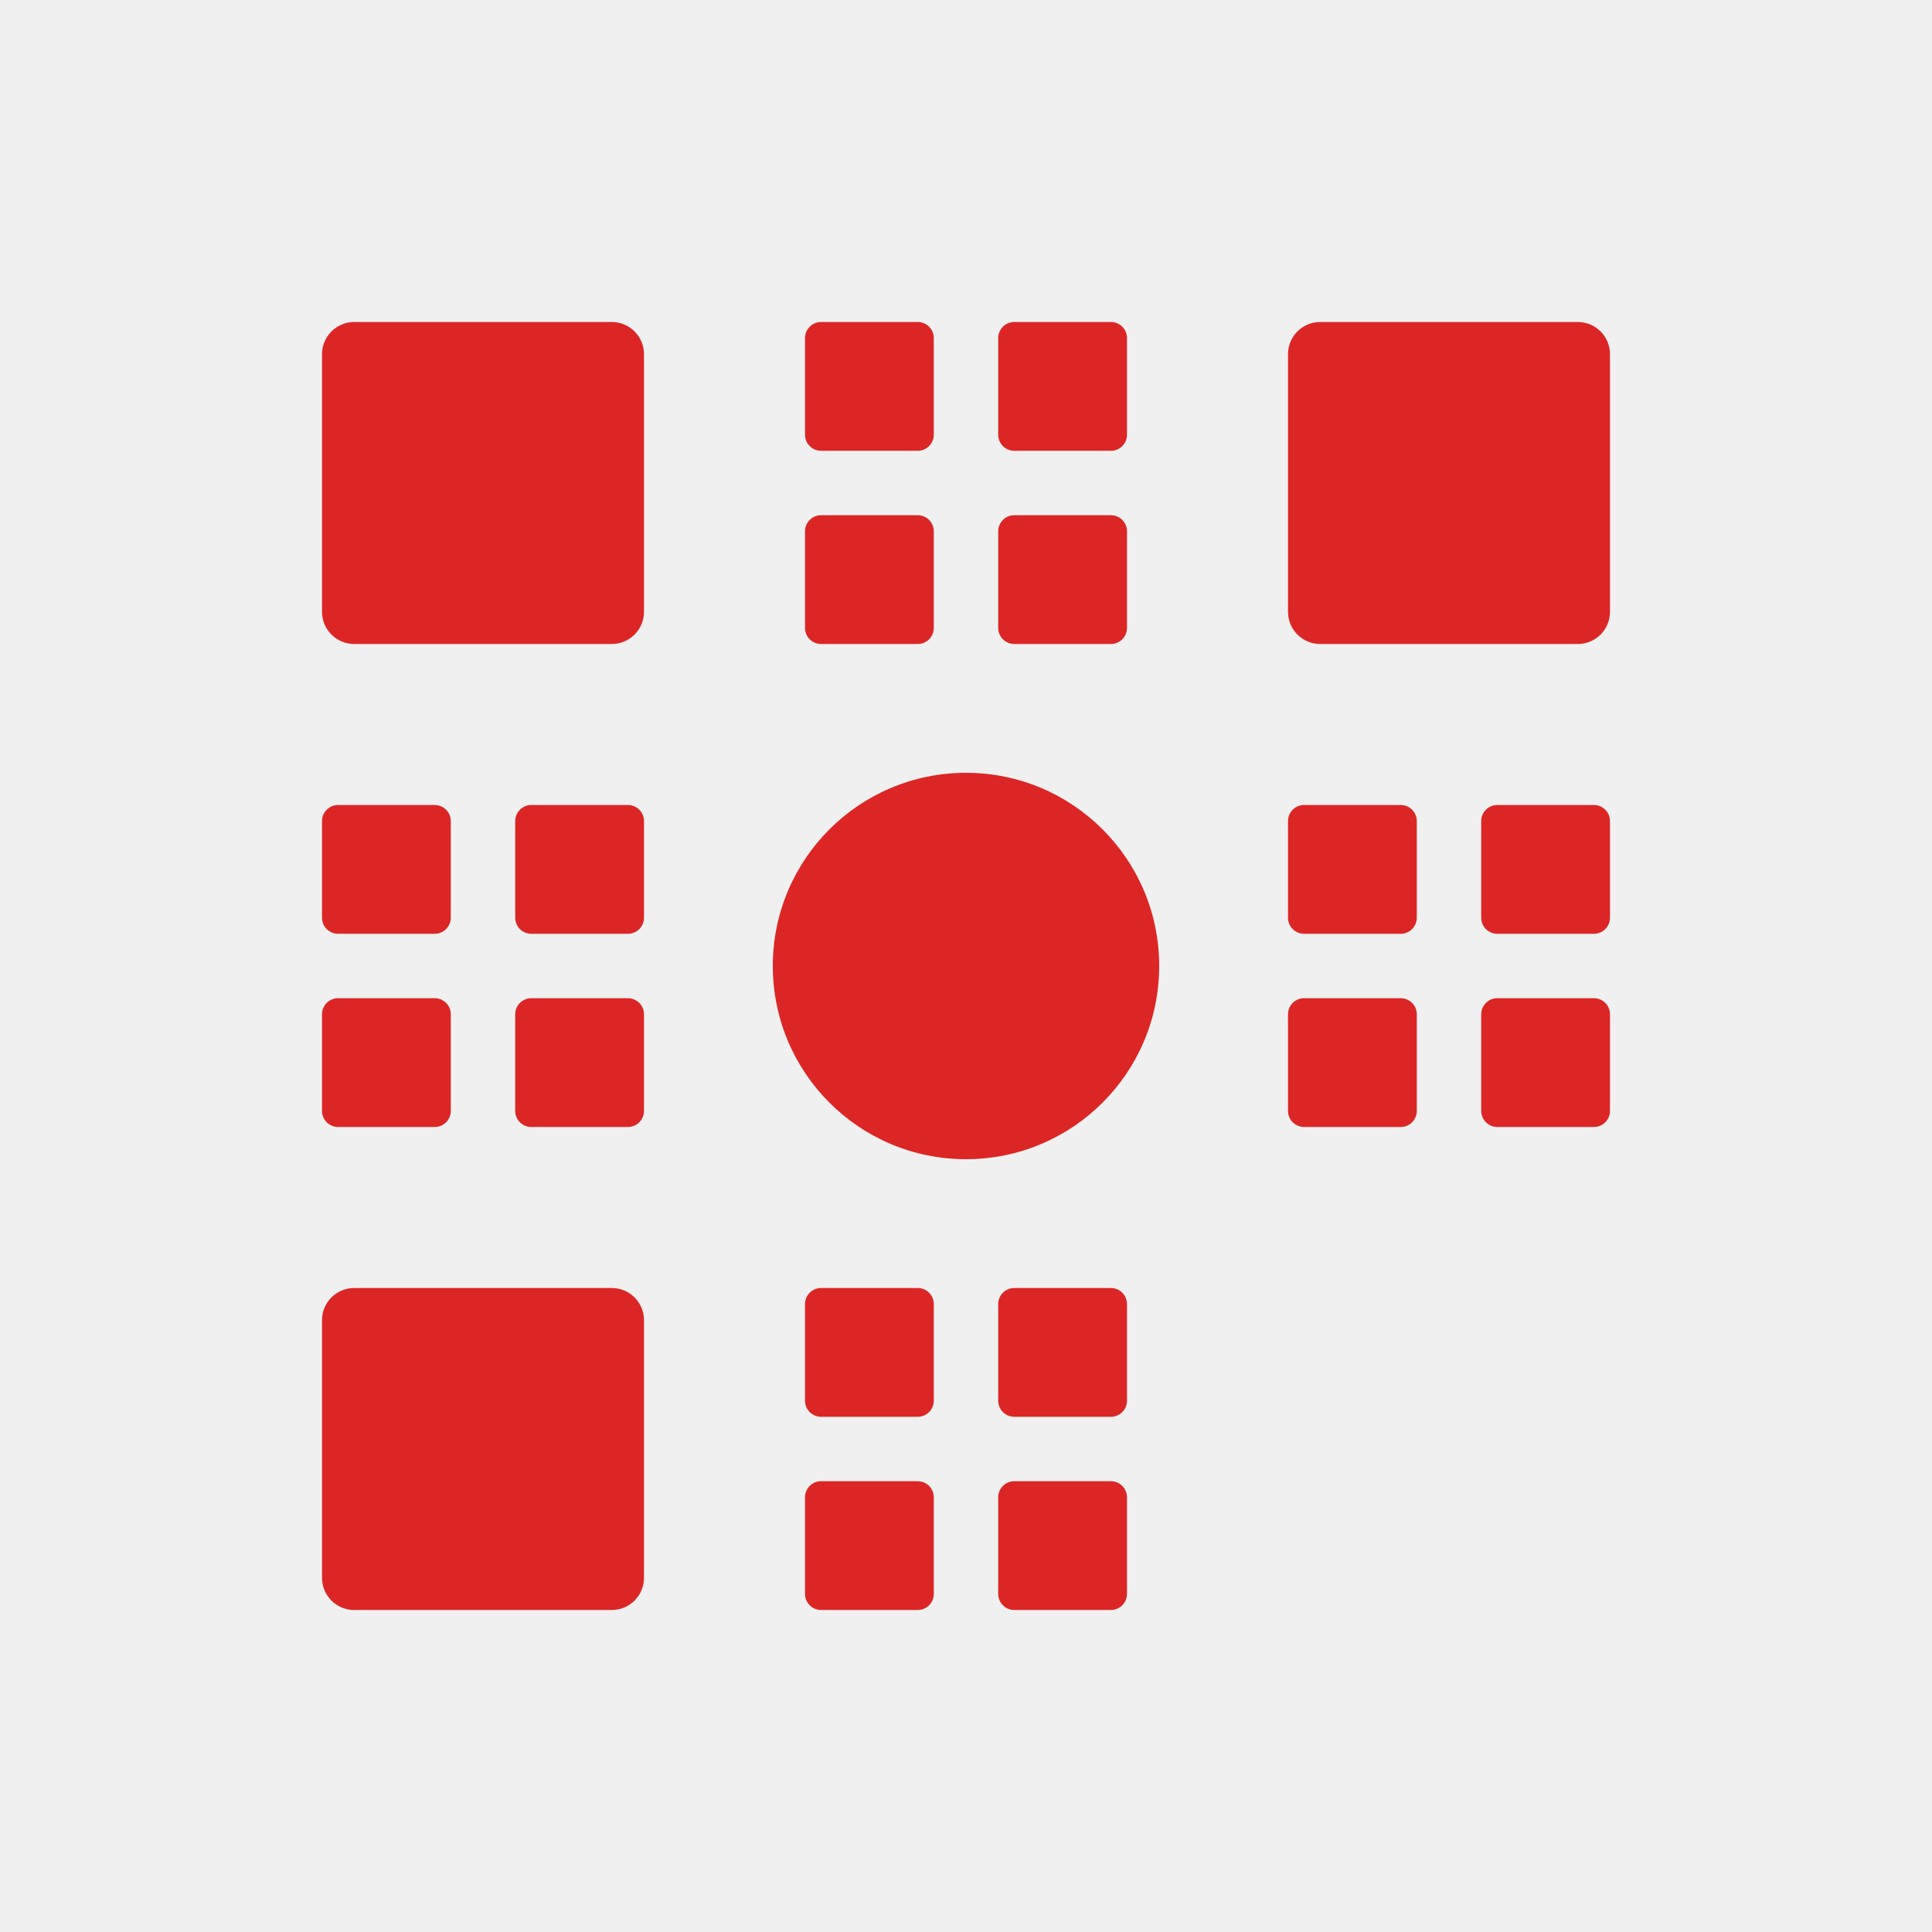
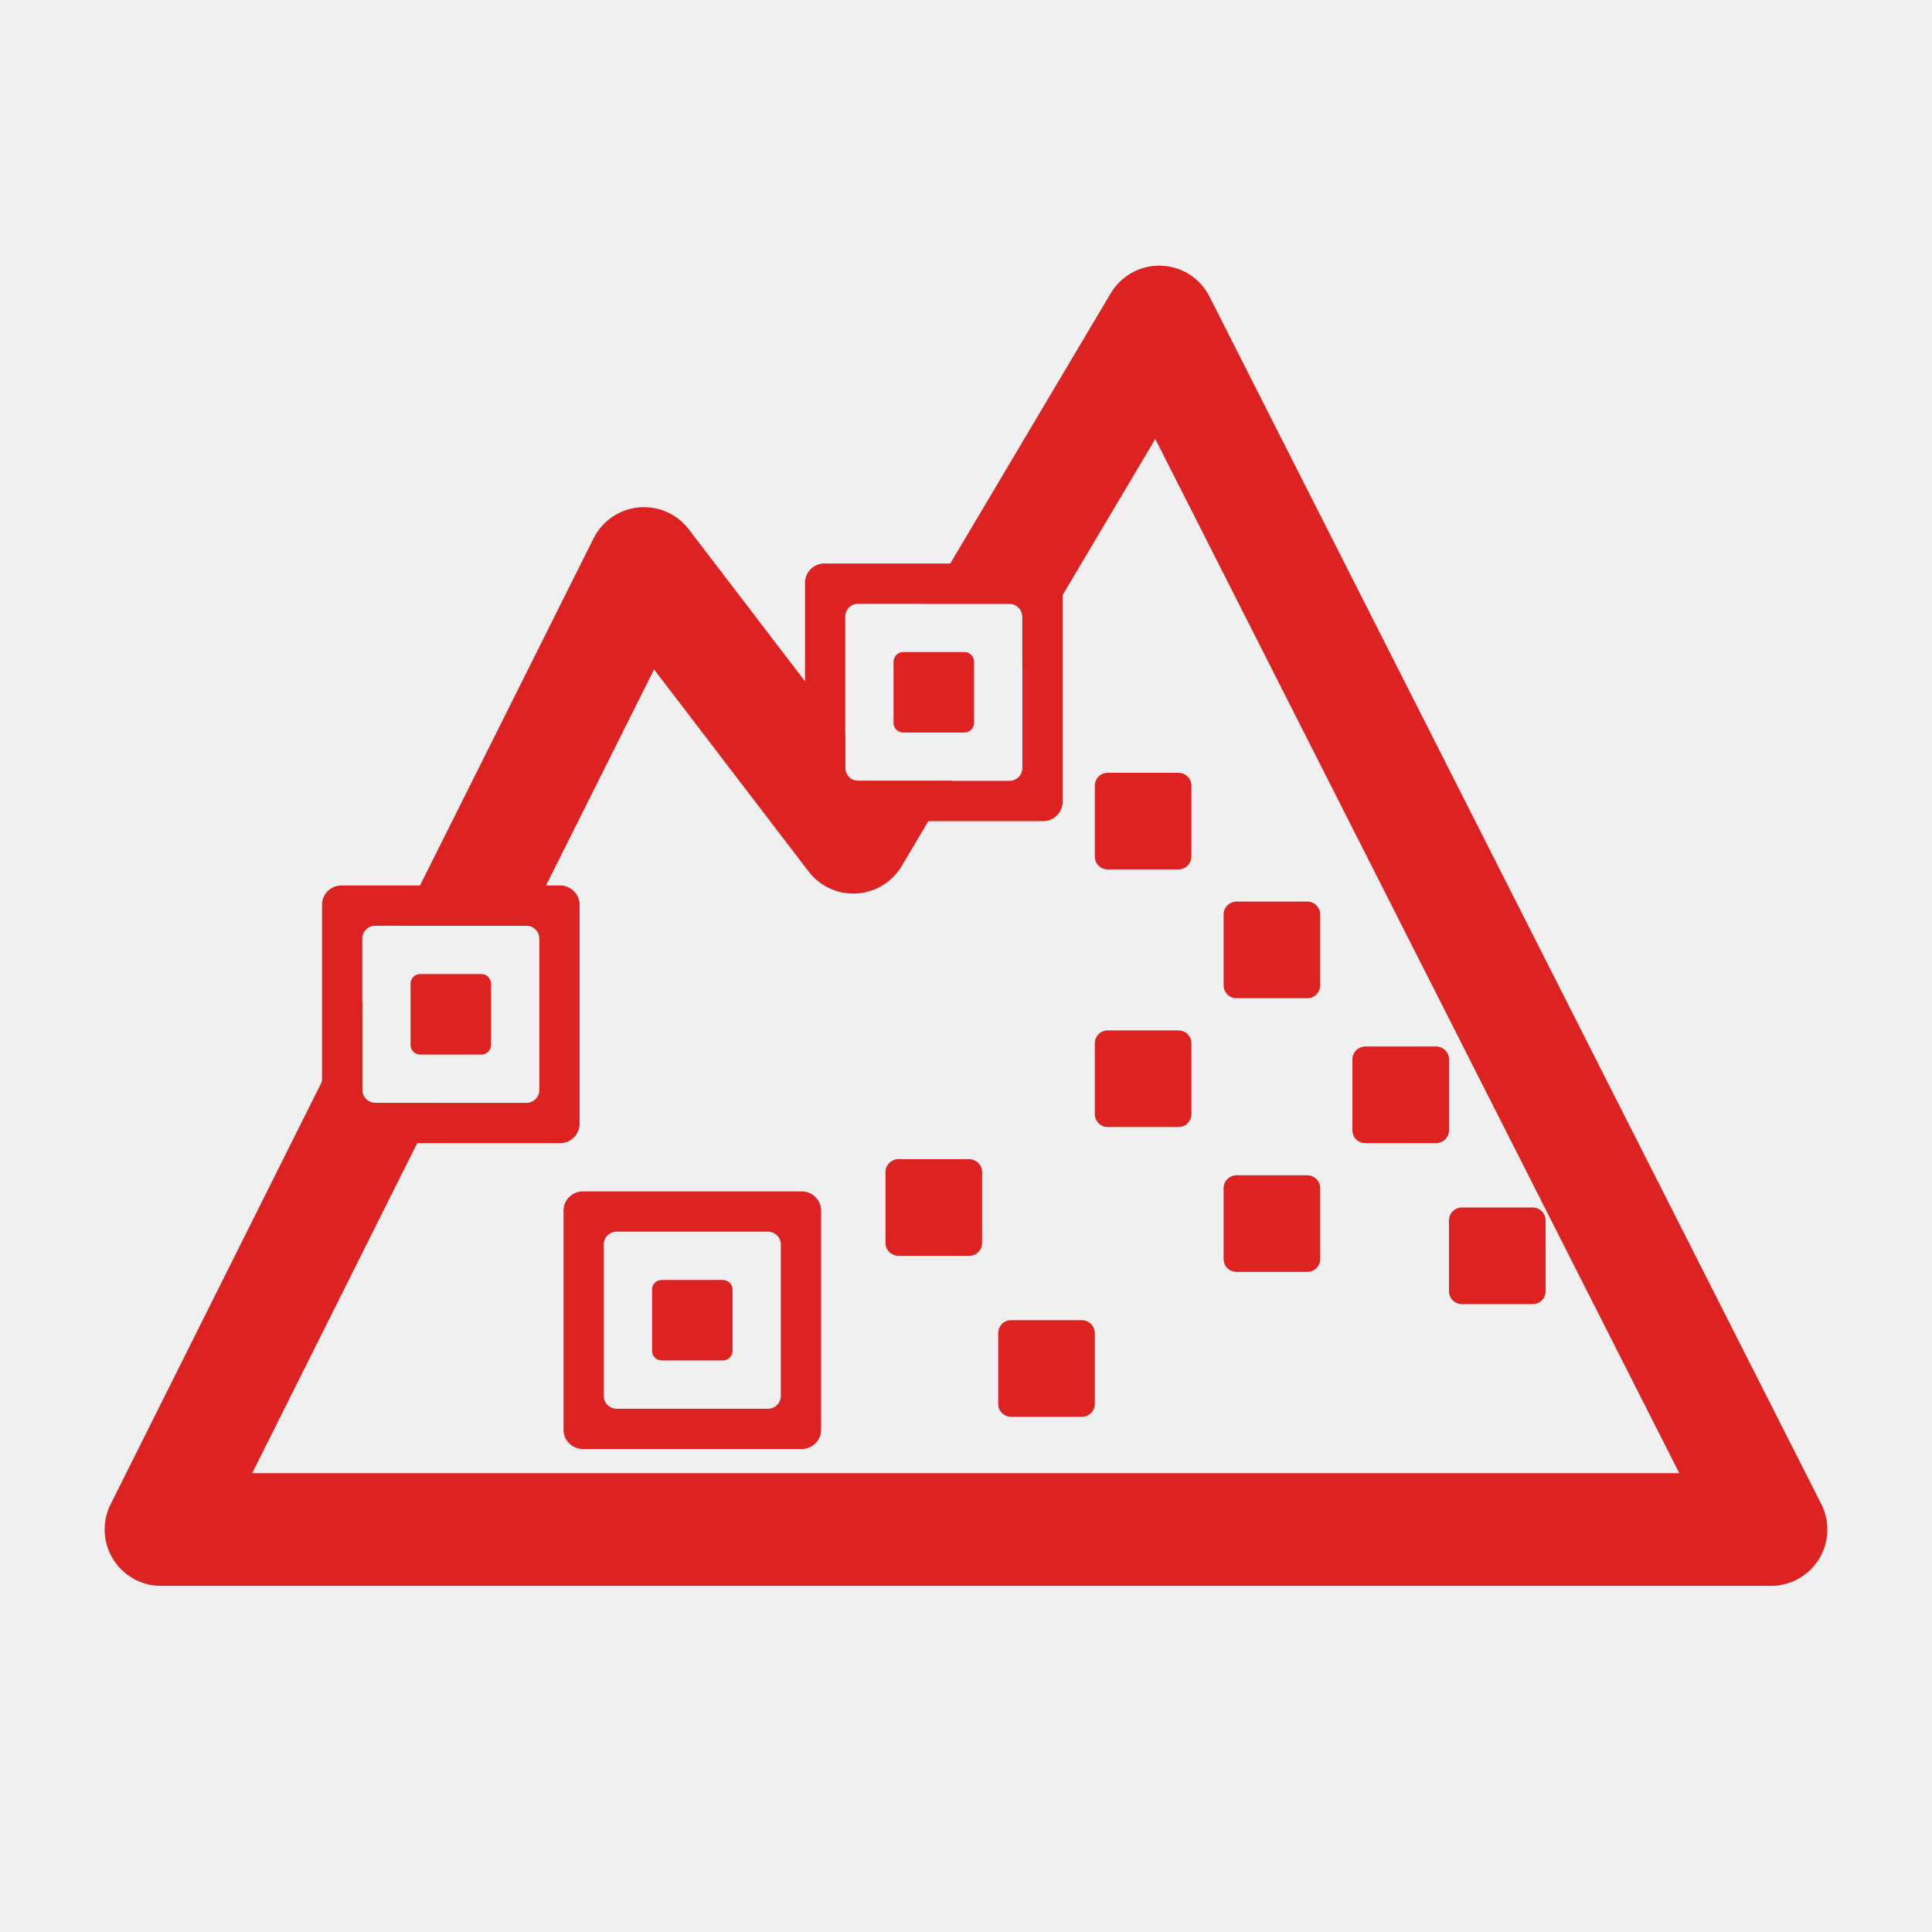
- <svg xmlns="http://www.w3.org/2000/svg" width="32" height="32" viewBox="0 0 1200 1200">
-   <g fill="#dc2626">
-     <rect x="200" y="200" width="200" height="200" rx="20" />
-     <rect x="800" y="200" width="200" height="200" rx="20" />
-     <rect x="200" y="800" width="200" height="200" rx="20" />
-     <rect x="500" y="200" width="80" height="80" rx="10" />
-     <rect x="620" y="200" width="80" height="80" rx="10" />
-     <rect x="500" y="320" width="80" height="80" rx="10" />
-     <rect x="620" y="320" width="80" height="80" rx="10" />
-     <rect x="200" y="500" width="80" height="80" rx="10" />
-     <rect x="320" y="500" width="80" height="80" rx="10" />
-     <rect x="200" y="620" width="80" height="80" rx="10" />
-     <rect x="320" y="620" width="80" height="80" rx="10" />
-     <rect x="800" y="500" width="80" height="80" rx="10" />
-     <rect x="920" y="500" width="80" height="80" rx="10" />
-     <rect x="800" y="620" width="80" height="80" rx="10" />
-     <rect x="920" y="620" width="80" height="80" rx="10" />
-     <rect x="500" y="800" width="80" height="80" rx="10" />
-     <rect x="620" y="800" width="80" height="80" rx="10" />
-     <rect x="500" y="920" width="80" height="80" rx="10" />
-     <rect x="620" y="920" width="80" height="80" rx="10" />
-     <circle cx="600" cy="600" r="120" />
-     <circle cx="600" cy="600" r="40" />
+ <svg xmlns="http://www.w3.org/2000/svg" width="1200" height="1200" viewBox="0 0 1200 1200">
+   <defs>
+     <mask id="qr-holes">
+       <rect width="1200" height="1200" fill="white" />
+       <rect x="225" y="575" width="110" height="110" rx="8" fill="black" />
+       <rect x="525" y="375" width="110" height="110" rx="8" fill="black" />
+       <rect x="375" y="765" width="110" height="110" rx="8" fill="black" />
+     </mask>
+     <mask id="mountain-mask">
+       <rect width="1200" height="1200" fill="white" />
+       <rect x="225" y="575" width="110" height="110" rx="8" fill="black" />
+       <rect x="525" y="375" width="110" height="110" rx="8" fill="black" />
+       <rect x="375" y="765" width="110" height="110" rx="8" fill="black" />
+     </mask>
+   </defs>
+   <path d="M100 950 L400 350 L530 520 L720 200 L1100 950 Z" fill="none" stroke="hsl(0, 73%, 50%)" stroke-width="70" stroke-linejoin="round" stroke-linecap="round" mask="url(#mountain-mask)" />
+   <g fill="hsl(0, 73%, 50%)" mask="url(#qr-holes)">
+     <rect x="200" y="550" width="160" height="160" rx="12" />
+     <rect x="500" y="350" width="160" height="160" rx="12" />
+     <rect x="350" y="740" width="160" height="160" rx="12" />
+   </g>
+   <g fill="hsl(0, 73%, 50%)">
+     <rect x="255" y="605" width="50" height="50" rx="6" />
+     <rect x="555" y="405" width="50" height="50" rx="6" />
+     <rect x="405" y="795" width="50" height="50" rx="6" />
+     <rect x="680" y="480" width="60" height="60" rx="8" />
+     <rect x="760" y="560" width="60" height="60" rx="8" />
+     <rect x="680" y="640" width="60" height="60" rx="8" />
+     <rect x="840" y="650" width="60" height="60" rx="8" />
+     <rect x="760" y="730" width="60" height="60" rx="8" />
+     <rect x="900" y="750" width="60" height="60" rx="8" />
+     <rect x="550" y="720" width="60" height="60" rx="8" />
+     <rect x="620" y="820" width="60" height="60" rx="8" />
  </g>
</svg>
